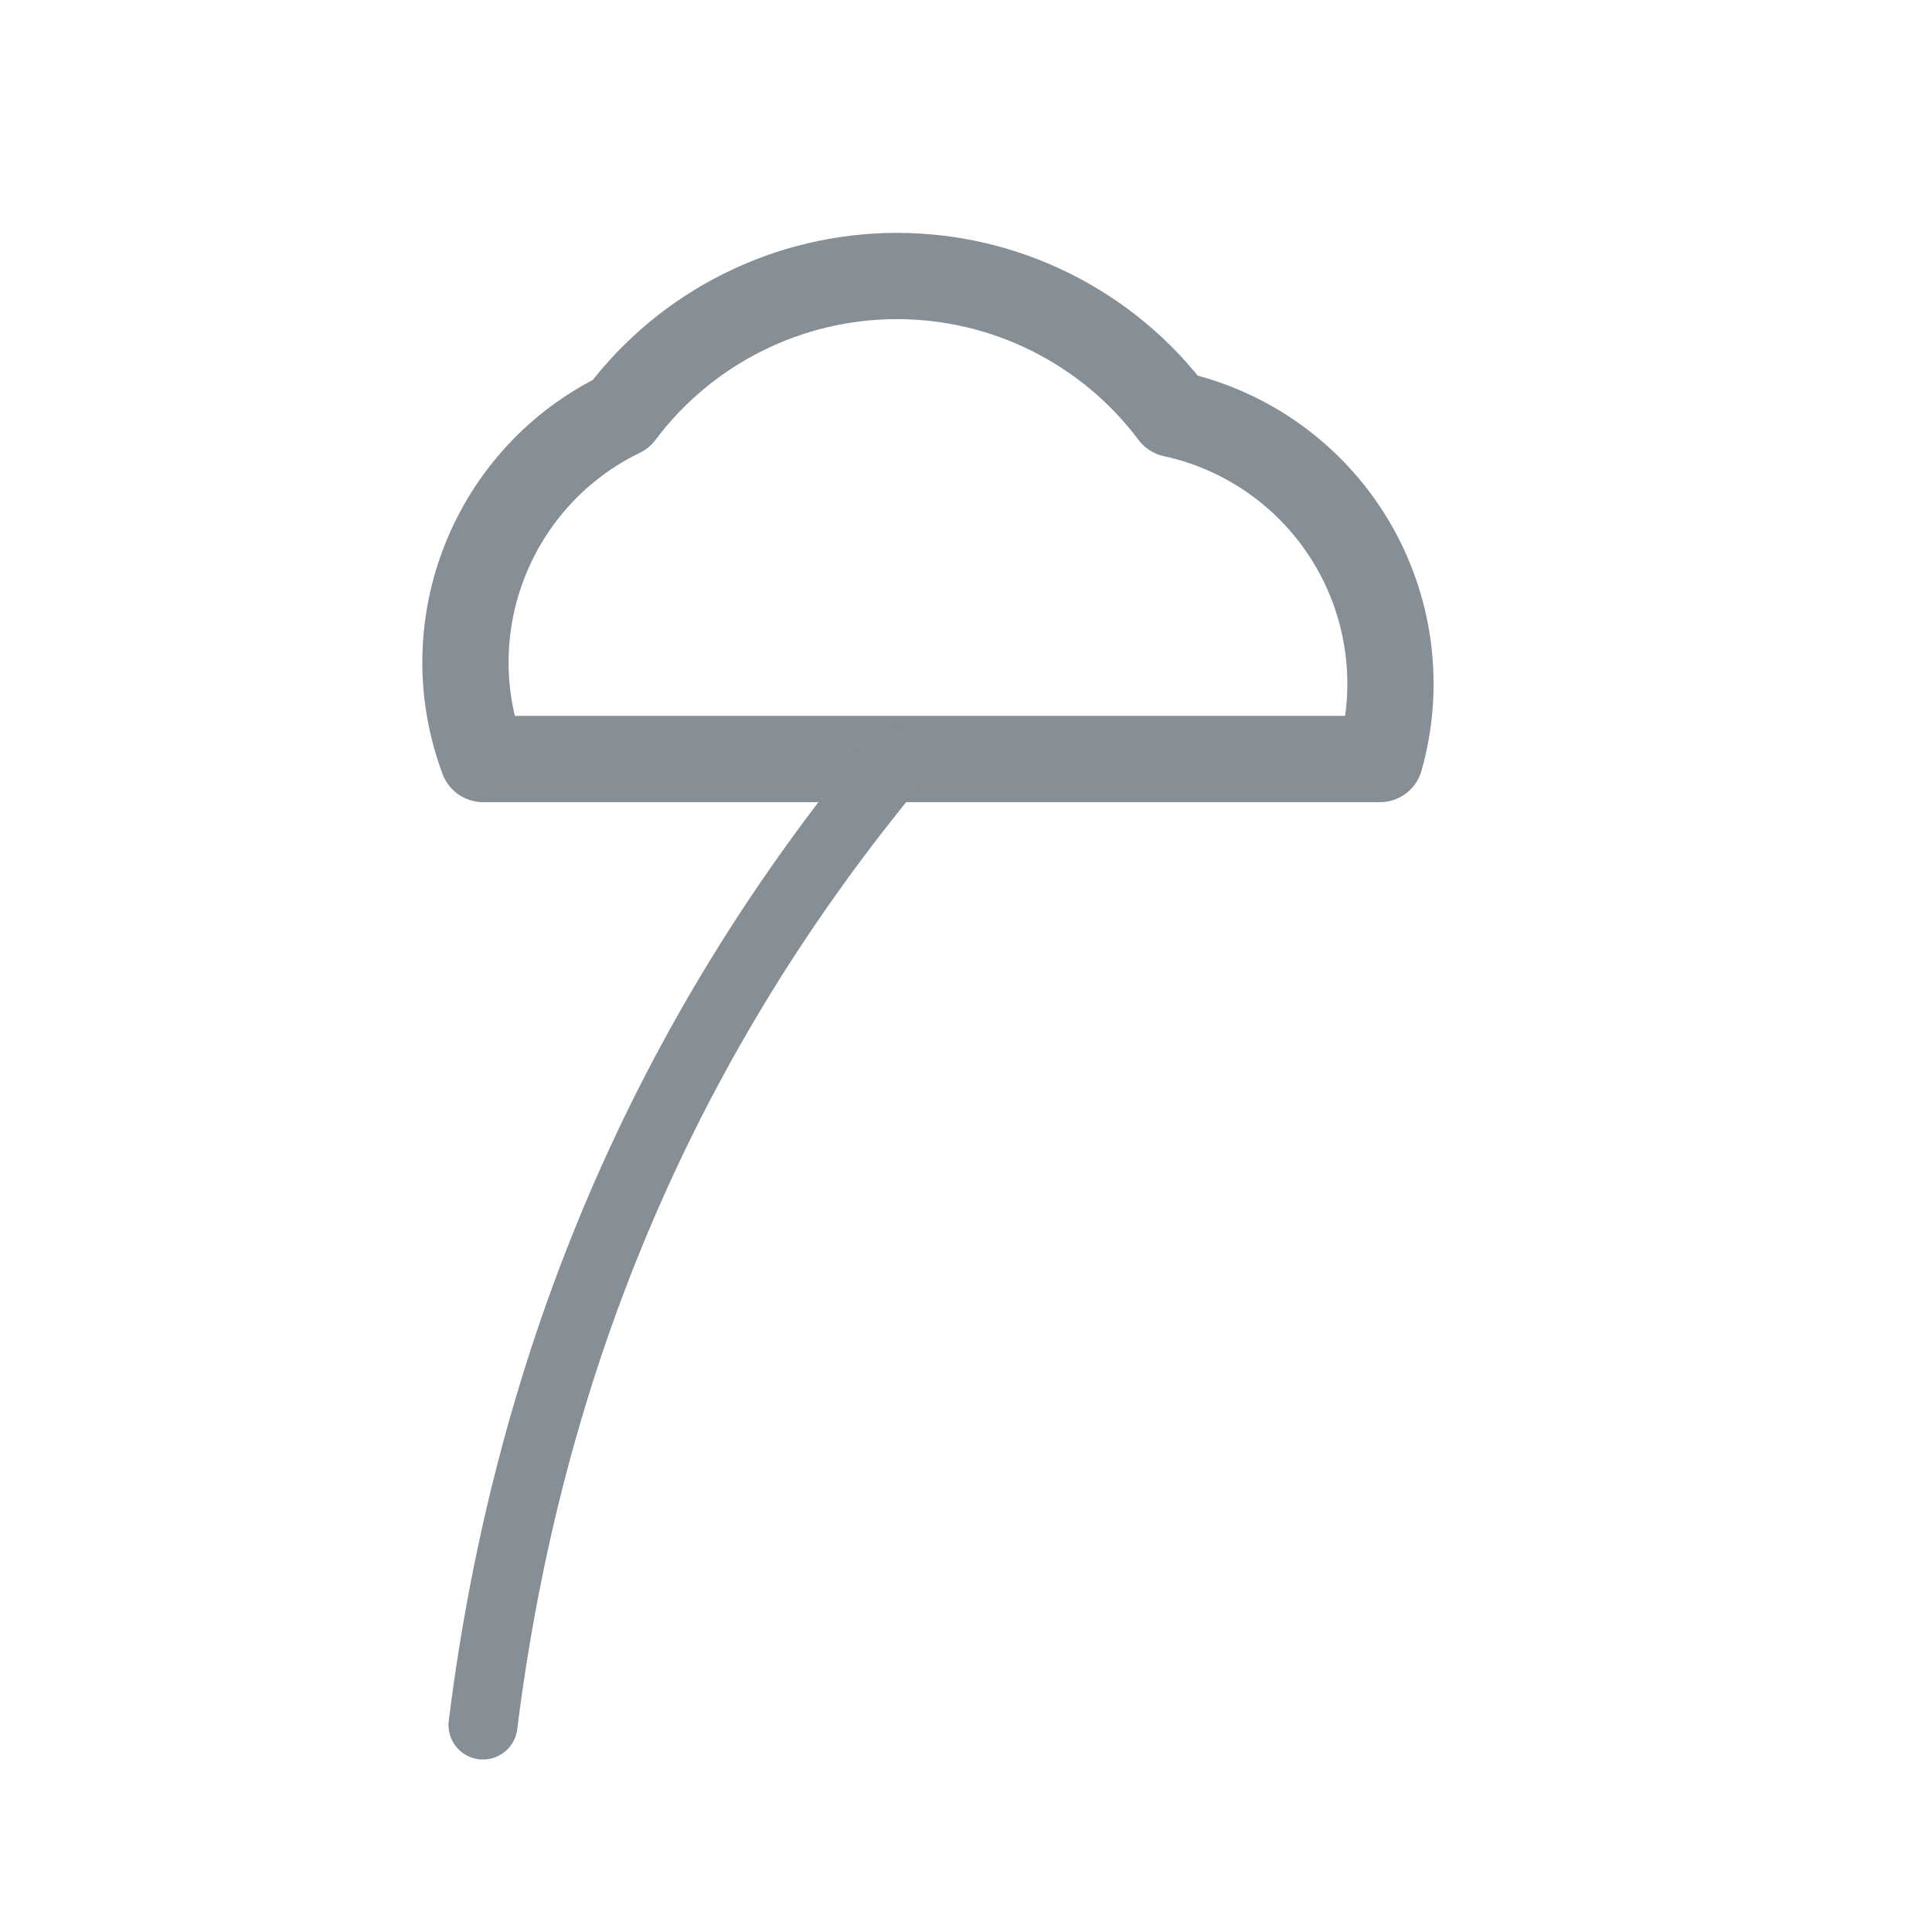
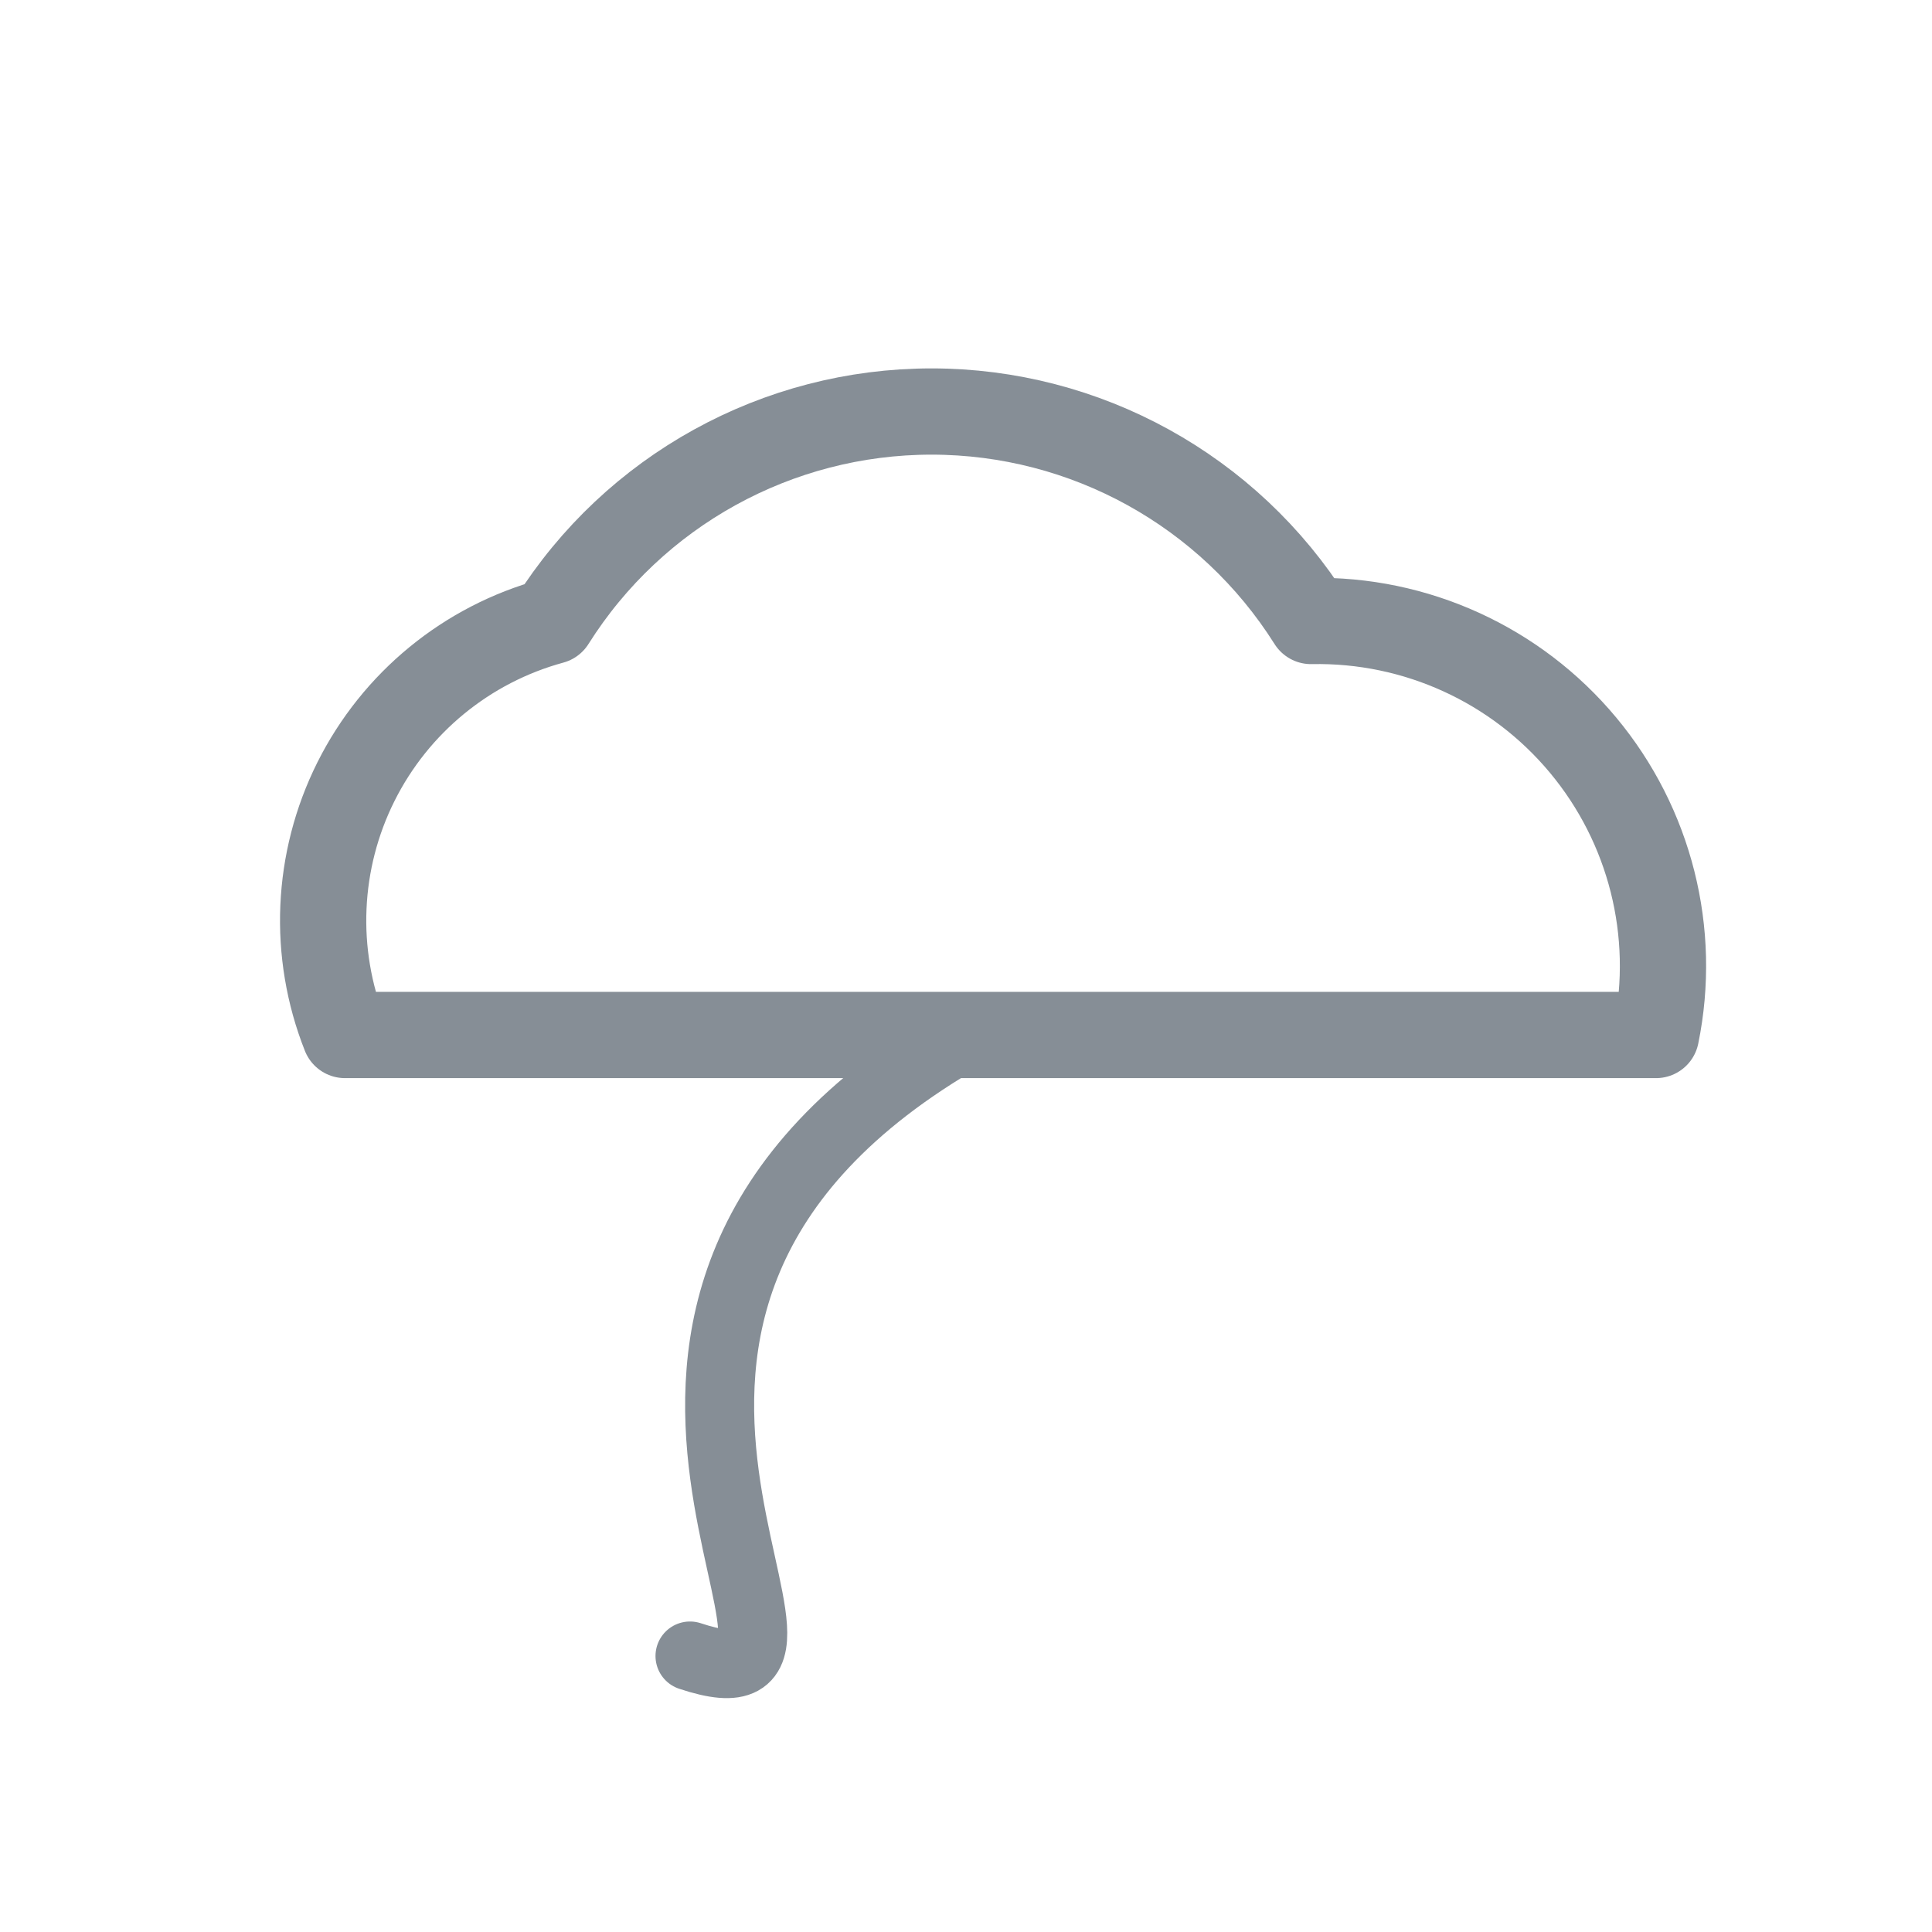
<svg xmlns="http://www.w3.org/2000/svg" viewBox="0 0 56 56" width="56" height="56">
-   <path d="M 14 22 A 8 8 0 0 1 18 12 A 10 10 0 0 1 34 12 A 8 8 0 0 1 40 22 Z" fill="none" stroke="#868E96" stroke-width="2.5" stroke-linejoin="round" />
-   <path d="M 26 22 Q 16 34 14 50" fill="none" stroke="#868E96" stroke-width="2" stroke-linecap="round" />
+   <path d="M 10 30 A 9 9 0 0 1 16 18 A 13 13 0 0 1 38 18 A 10 10 0 0 1 48 30 Z" fill="none" stroke="#868E96" stroke-width="2.5" stroke-linejoin="round" />
+   <path d="M 28 30 C 14 38 26 50 20 48" fill="none" stroke="#868E96" stroke-width="2" stroke-linecap="round" />
</svg>
